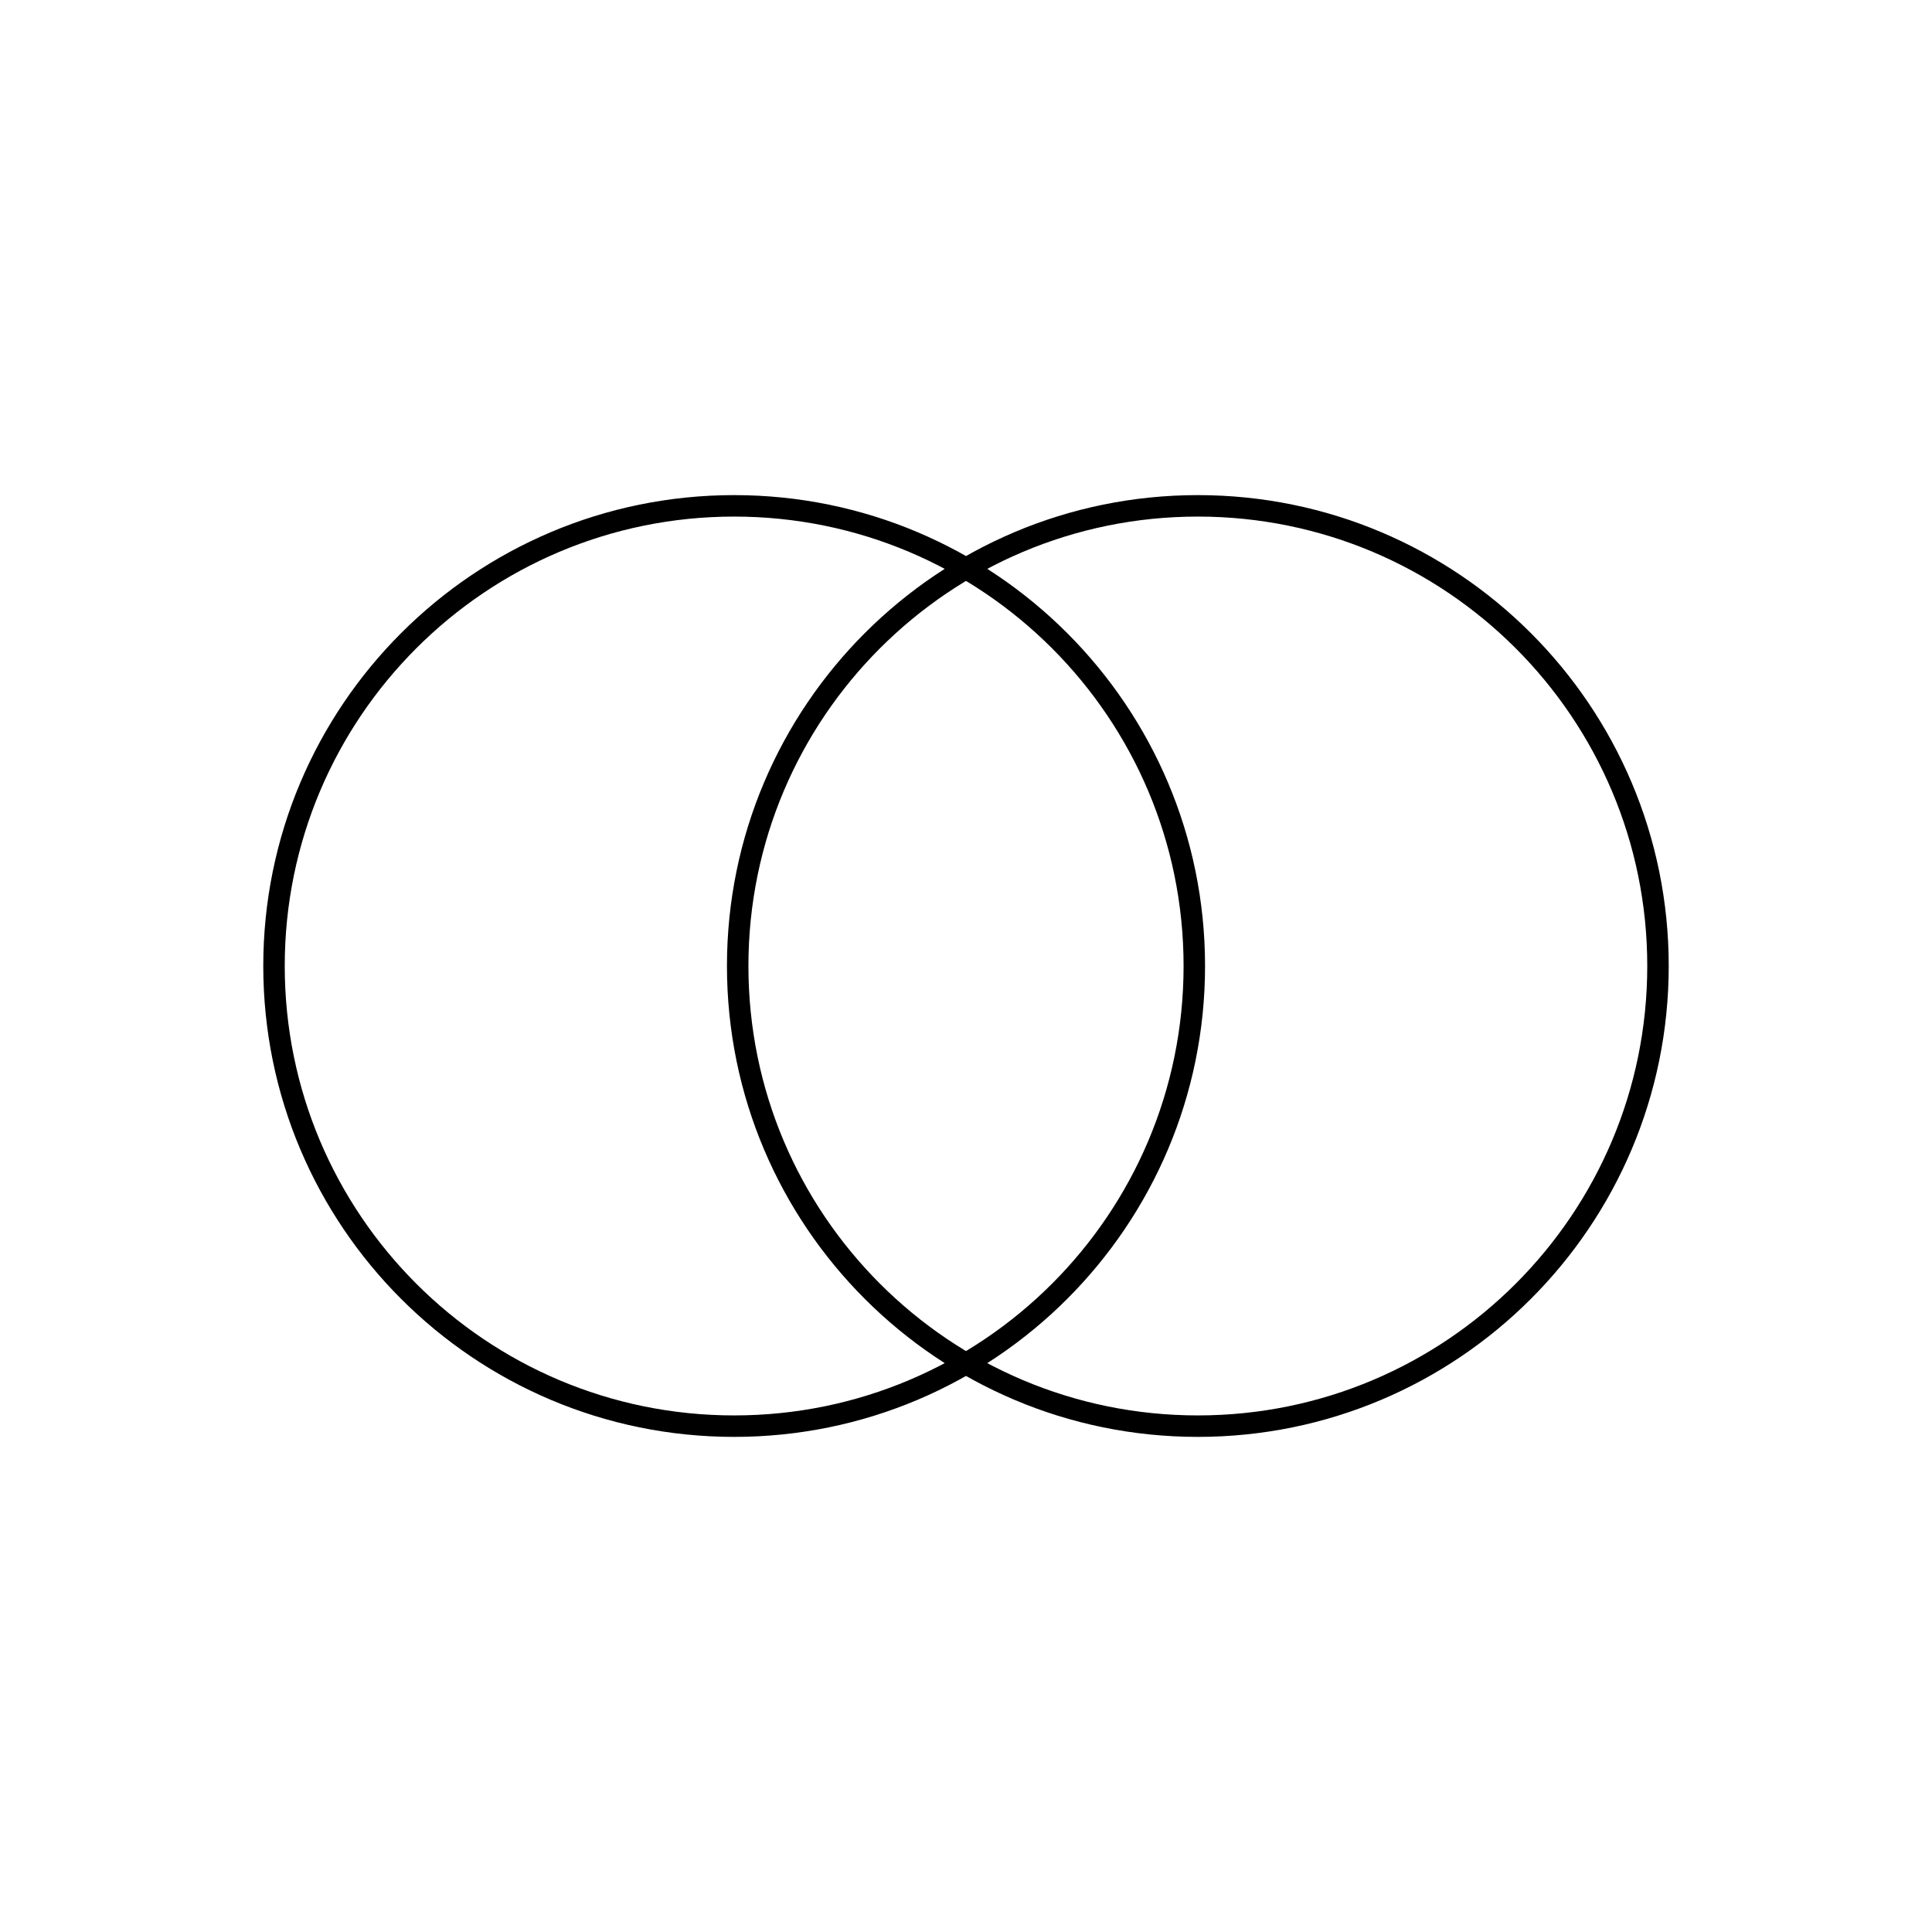
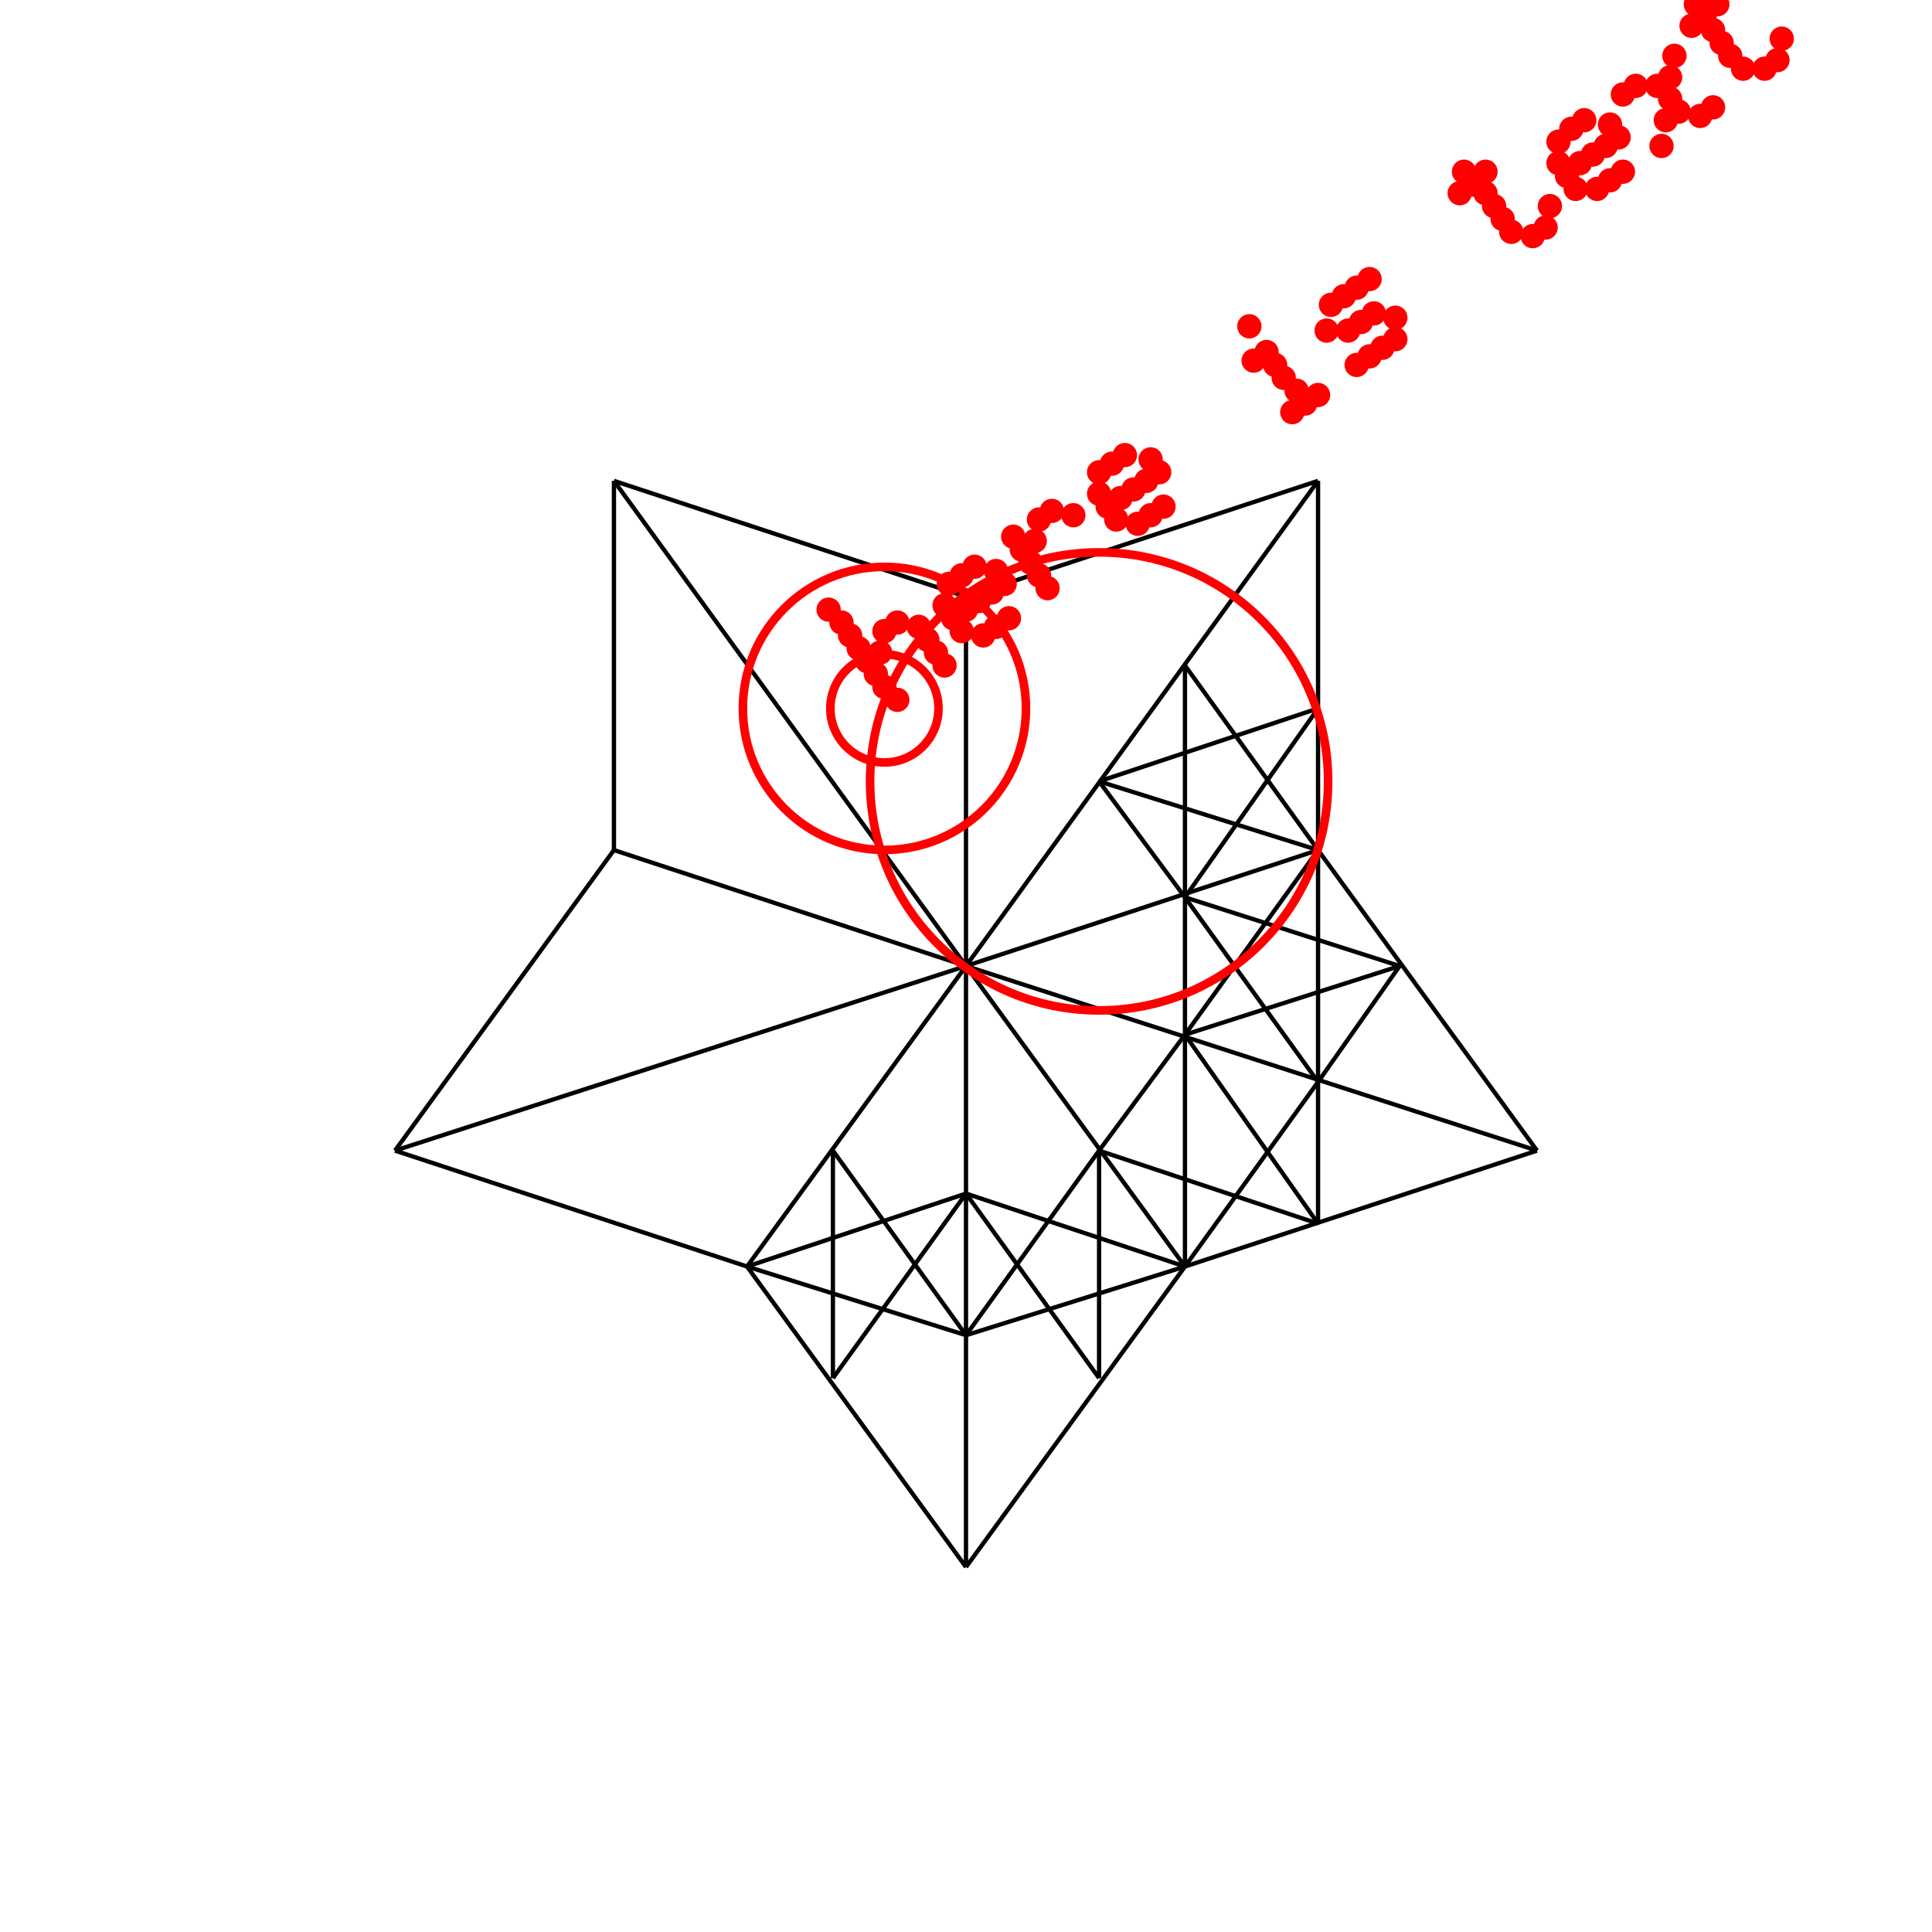
<svg xmlns="http://www.w3.org/2000/svg" width="450" height="450" viewbox="0 0 450 450">
-   <circle cx="279" cy="225" r="107.179" stroke="#000000" stroke-width="5" fill="none" />
-   <circle cx="171" cy="225" r="107.179" stroke="#000000" stroke-width="5" fill="none" />
+   <line x1="225" y1="225" x2="225" y2="139" style="stroke:#000000;stroke-width:1" />
+   <line x1="225" y1="139" x2="307" y2="112" style="stroke:#000000;stroke-width:1" />
+   <line x1="307" y1="112" x2="225" y2="225" style="stroke:#000000;stroke-width:1" />
+   <line x1="225" y1="225" x2="307" y2="198" style="stroke:#000000;stroke-width:1" />
+   <line x1="225" y1="225" x2="358" y2="268" style="stroke:#000000;stroke-width:1" />
+   <line x1="225" y1="225" x2="276" y2="295" style="stroke:#000000;stroke-width:1" />
+   <line x1="225" y1="225" x2="174" y2="295" style="stroke:#000000;stroke-width:1" />
+   <line x1="225" y1="225" x2="143" y2="198" style="stroke:#000000;stroke-width:1" />
+   <line x1="225" y1="225" x2="143" y2="112" style="stroke:#000000;stroke-width:1" />
+   <line x1="225" y1="225" x2="92" y2="268" style="stroke:#000000;stroke-width:1" />
+   <line x1="225" y1="225" x2="225" y2="365" style="stroke:#000000;stroke-width:1" />
+   <line x1="225" y1="365" x2="276" y2="295" style="stroke:#000000;stroke-width:1" />
+   <line x1="276" y1="295" x2="358" y2="268" style="stroke:#000000;stroke-width:1" />
+   <line x1="358" y1="268" x2="307" y2="198" style="stroke:#000000;stroke-width:1" />
+   <line x1="307" y1="198" x2="307" y2="112" style="stroke:#000000;stroke-width:1" />
+   <line x1="225" y1="139" x2="143" y2="112" style="stroke:#000000;stroke-width:1" />
+   <line x1="143" y1="112" x2="143" y2="198" style="stroke:#000000;stroke-width:1" />
+   <line x1="143" y1="198" x2="92" y2="268" style="stroke:#000000;stroke-width:1" />
+   <line x1="92" y1="268" x2="174" y2="295" style="stroke:#000000;stroke-width:1" />
+   <line x1="174" y1="295" x2="225" y2="365" style="stroke:#000000;stroke-width:1" />
+   <line x1="276" y1="295" x2="307" y2="252" style="stroke:#000000;stroke-width:1" />
+   <line x1="307" y1="252" x2="307" y2="198" style="stroke:#000000;stroke-width:1" />
+   <line x1="307" y1="198" x2="276" y2="241" style="stroke:#000000;stroke-width:1" />
+   <line x1="276" y1="241" x2="276" y2="295" style="stroke:#000000;stroke-width:1" />
+   <line x1="276" y1="295" x2="225" y2="311" style="stroke:#000000;stroke-width:1" />
+   <line x1="225" y1="311" x2="194" y2="268" style="stroke:#000000;stroke-width:1" />
+   <line x1="194" y1="268" x2="194" y2="321" style="stroke:#000000;stroke-width:1" />
+   <line x1="194" y1="321" x2="225" y2="278" style="stroke:#000000;stroke-width:1" />
+   <line x1="225" y1="278" x2="174" y2="295" style="stroke:#000000;stroke-width:1" />
+   <line x1="174" y1="295" x2="225" y2="311" style="stroke:#000000;stroke-width:1" />
+   <line x1="225" y1="311" x2="256" y2="268" style="stroke:#000000;stroke-width:1" />
+   <line x1="256" y1="268" x2="256" y2="321" style="stroke:#000000;stroke-width:1" />
+   <line x1="256" y1="321" x2="225" y2="278" style="stroke:#000000;stroke-width:1" />
+   <line x1="225" y1="278" x2="276" y2="295" style="stroke:#000000;stroke-width:1" />
+   <line x1="307" y1="285" x2="276" y2="241" style="stroke:#000000;stroke-width:1" />
+   <line x1="276" y1="241" x2="256" y2="268" style="stroke:#000000;stroke-width:1" />
+   <line x1="256" y1="268" x2="307" y2="285" style="stroke:#000000;stroke-width:1" />
+   <line x1="307" y1="285" x2="307" y2="252" style="stroke:#000000;stroke-width:1" />
+   <line x1="307" y1="252" x2="326" y2="225" style="stroke:#000000;stroke-width:1" />
+   <line x1="326" y1="225" x2="276" y2="209" style="stroke:#000000;stroke-width:1" />
+   <line x1="276" y1="209" x2="276" y2="241" style="stroke:#000000;stroke-width:1" />
+   <line x1="276" y1="241" x2="326" y2="225" style="stroke:#000000;stroke-width:1" />
+   <line x1="307" y1="252" x2="276" y2="209" style="stroke:#000000;stroke-width:1" />
+   <line x1="276" y1="209" x2="256" y2="182" style="stroke:#000000;stroke-width:1" />
+   <line x1="256" y1="182" x2="307" y2="198" style="stroke:#000000;stroke-width:1" />
+   <line x1="307" y1="198" x2="276" y2="155" style="stroke:#000000;stroke-width:1" />
+   <line x1="276" y1="155" x2="276" y2="209" style="stroke:#000000;stroke-width:1" />
+   <line x1="276" y1="209" x2="307" y2="165" style="stroke:#000000;stroke-width:1" />
+   <line x1="307" y1="165" x2="256" y2="182" style="stroke:#000000;stroke-width:1" />
+   <circle cx="256" cy="182" r="53.341" stroke="#ff0000" stroke-width="2" fill="none" />
+   <circle cx="206" cy="165" r="32.966" stroke="#ff0000" stroke-width="2" fill="none" />
+   <circle cx="206" cy="165" r="12.592" stroke="#ff0000" stroke-width="2" fill="none" />
+   <circle cx="209" cy="163" r="1.837" stroke="#ff0000" stroke-width="2" fill="#ff0000" />
+   <circle cx="206" cy="160" r="1.837" stroke="#ff0000" stroke-width="2" fill="#ff0000" />
+   <circle cx="204" cy="157" r="1.837" stroke="#ff0000" stroke-width="2" fill="#ff0000" />
+   <circle cx="202" cy="154" r="1.837" stroke="#ff0000" stroke-width="2" fill="#ff0000" />
+   <circle cx="200" cy="151" r="1.837" stroke="#ff0000" stroke-width="2" fill="#ff0000" />
+   <circle cx="198" cy="148" r="1.837" stroke="#ff0000" stroke-width="2" fill="#ff0000" />
+   <circle cx="196" cy="145" r="1.837" stroke="#ff0000" stroke-width="2" fill="#ff0000" />
+   <circle cx="193" cy="142" r="1.837" stroke="#ff0000" stroke-width="2" fill="#ff0000" />
+   <circle cx="205" cy="152" r="1.837" stroke="#ff0000" stroke-width="2" fill="#ff0000" />
+   <circle cx="206" cy="147" r="1.837" stroke="#ff0000" stroke-width="2" fill="#ff0000" />
+   <circle cx="209" cy="145" r="1.837" stroke="#ff0000" stroke-width="2" fill="#ff0000" />
+   <circle cx="214" cy="146" r="1.837" stroke="#ff0000" stroke-width="2" fill="#ff0000" />
+   <circle cx="216" cy="149" r="1.837" stroke="#ff0000" stroke-width="2" fill="#ff0000" />
+   <circle cx="218" cy="152" r="1.837" stroke="#ff0000" stroke-width="2" fill="#ff0000" />
+   <circle cx="220" cy="155" r="1.837" stroke="#ff0000" stroke-width="2" fill="#ff0000" />
+   <circle cx="224" cy="147" r="1.837" stroke="#ff0000" stroke-width="2" fill="#ff0000" />
+   <circle cx="222" cy="144" r="1.837" stroke="#ff0000" stroke-width="2" fill="#ff0000" />
+   <circle cx="220" cy="141" r="1.837" stroke="#ff0000" stroke-width="2" fill="#ff0000" />
+   <circle cx="221" cy="136" r="1.837" stroke="#ff0000" stroke-width="2" fill="#ff0000" />
+   <circle cx="224" cy="134" r="1.837" stroke="#ff0000" stroke-width="2" fill="#ff0000" />
+   <circle cx="227" cy="132" r="1.837" stroke="#ff0000" stroke-width="2" fill="#ff0000" />
+   <circle cx="232" cy="133" r="1.837" stroke="#ff0000" stroke-width="2" fill="#ff0000" />
+   <circle cx="234" cy="136" r="1.837" stroke="#ff0000" stroke-width="2" fill="#ff0000" />
+   <circle cx="231" cy="138" r="1.837" stroke="#ff0000" stroke-width="2" fill="#ff0000" />
+   <circle cx="228" cy="140" r="1.837" stroke="#ff0000" stroke-width="2" fill="#ff0000" />
+   <circle cx="225" cy="142" r="1.837" stroke="#ff0000" stroke-width="2" fill="#ff0000" />
+   <circle cx="229" cy="148" r="1.837" stroke="#ff0000" stroke-width="2" fill="#ff0000" />
+   <circle cx="232" cy="146" r="1.837" stroke="#ff0000" stroke-width="2" fill="#ff0000" />
+   <circle cx="235" cy="144" r="1.837" stroke="#ff0000" stroke-width="2" fill="#ff0000" />
+   <circle cx="244" cy="137" r="1.837" stroke="#ff0000" stroke-width="2" fill="#ff0000" />
+   <circle cx="242" cy="134" r="1.837" stroke="#ff0000" stroke-width="2" fill="#ff0000" />
+   <circle cx="240" cy="131" r="1.837" stroke="#ff0000" stroke-width="2" fill="#ff0000" />
+   <circle cx="238" cy="128" r="1.837" stroke="#ff0000" stroke-width="2" fill="#ff0000" />
+   <circle cx="236" cy="125" r="1.837" stroke="#ff0000" stroke-width="2" fill="#ff0000" />
+   <circle cx="241" cy="126" r="1.837" stroke="#ff0000" stroke-width="2" fill="#ff0000" />
+   <circle cx="242" cy="121" r="1.837" stroke="#ff0000" stroke-width="2" fill="#ff0000" />
+   <circle cx="245" cy="119" r="1.837" stroke="#ff0000" stroke-width="2" fill="#ff0000" />
+   <circle cx="250" cy="120" r="1.837" stroke="#ff0000" stroke-width="2" fill="#ff0000" />
+   <circle cx="260" cy="121" r="1.837" stroke="#ff0000" stroke-width="2" fill="#ff0000" />
+   <circle cx="258" cy="118" r="1.837" stroke="#ff0000" stroke-width="2" fill="#ff0000" />
+   <circle cx="256" cy="115" r="1.837" stroke="#ff0000" stroke-width="2" fill="#ff0000" />
+   <circle cx="256" cy="110" r="1.837" stroke="#ff0000" stroke-width="2" fill="#ff0000" />
+   <circle cx="259" cy="108" r="1.837" stroke="#ff0000" stroke-width="2" fill="#ff0000" />
+   <circle cx="262" cy="106" r="1.837" stroke="#ff0000" stroke-width="2" fill="#ff0000" />
+   <circle cx="268" cy="107" r="1.837" stroke="#ff0000" stroke-width="2" fill="#ff0000" />
+   <circle cx="270" cy="110" r="1.837" stroke="#ff0000" stroke-width="2" fill="#ff0000" />
+   <circle cx="267" cy="112" r="1.837" stroke="#ff0000" stroke-width="2" fill="#ff0000" />
+   <circle cx="264" cy="114" r="1.837" stroke="#ff0000" stroke-width="2" fill="#ff0000" />
+   <circle cx="261" cy="116" r="1.837" stroke="#ff0000" stroke-width="2" fill="#ff0000" />
+   <circle cx="265" cy="122" r="1.837" stroke="#ff0000" stroke-width="2" fill="#ff0000" />
+   <circle cx="268" cy="120" r="1.837" stroke="#ff0000" stroke-width="2" fill="#ff0000" />
+   <circle cx="271" cy="118" r="1.837" stroke="#ff0000" stroke-width="2" fill="#ff0000" />
+   <circle cx="301" cy="96" r="1.837" stroke="#ff0000" stroke-width="2" fill="#ff0000" />
+   <circle cx="304" cy="94" r="1.837" stroke="#ff0000" stroke-width="2" fill="#ff0000" />
+   <circle cx="307" cy="92" r="1.837" stroke="#ff0000" stroke-width="2" fill="#ff0000" />
+   <circle cx="302" cy="91" r="1.837" stroke="#ff0000" stroke-width="2" fill="#ff0000" />
+   <circle cx="299" cy="88" r="1.837" stroke="#ff0000" stroke-width="2" fill="#ff0000" />
+   <circle cx="297" cy="85" r="1.837" stroke="#ff0000" stroke-width="2" fill="#ff0000" />
+   <circle cx="295" cy="82" r="1.837" stroke="#ff0000" stroke-width="2" fill="#ff0000" />
+   <circle cx="292" cy="84" r="1.837" stroke="#ff0000" stroke-width="2" fill="#ff0000" />
+   <circle cx="291" cy="76" r="1.837" stroke="#ff0000" stroke-width="2" fill="#ff0000" />
+   <circle cx="316" cy="85" r="1.837" stroke="#ff0000" stroke-width="2" fill="#ff0000" />
+   <circle cx="319" cy="83" r="1.837" stroke="#ff0000" stroke-width="2" fill="#ff0000" />
+   <circle cx="322" cy="81" r="1.837" stroke="#ff0000" stroke-width="2" fill="#ff0000" />
+   <circle cx="325" cy="79" r="1.837" stroke="#ff0000" stroke-width="2" fill="#ff0000" />
+   <circle cx="325" cy="74" r="1.837" stroke="#ff0000" stroke-width="2" fill="#ff0000" />
+   <circle cx="320" cy="73" r="1.837" stroke="#ff0000" stroke-width="2" fill="#ff0000" />
+   <circle cx="317" cy="75" r="1.837" stroke="#ff0000" stroke-width="2" fill="#ff0000" />
+   <circle cx="314" cy="77" r="1.837" stroke="#ff0000" stroke-width="2" fill="#ff0000" />
+   <circle cx="309" cy="77" r="1.837" stroke="#ff0000" stroke-width="2" fill="#ff0000" />
+   <circle cx="310" cy="71" r="1.837" stroke="#ff0000" stroke-width="2" fill="#ff0000" />
+   <circle cx="313" cy="69" r="1.837" stroke="#ff0000" stroke-width="2" fill="#ff0000" />
+   <circle cx="316" cy="67" r="1.837" stroke="#ff0000" stroke-width="2" fill="#ff0000" />
+   <circle cx="319" cy="65" r="1.837" stroke="#ff0000" stroke-width="2" fill="#ff0000" />
+   <circle cx="352" cy="54" r="1.837" stroke="#ff0000" stroke-width="2" fill="#ff0000" />
+   <circle cx="350" cy="51" r="1.837" stroke="#ff0000" stroke-width="2" fill="#ff0000" />
+   <circle cx="348" cy="48" r="1.837" stroke="#ff0000" stroke-width="2" fill="#ff0000" />
+   <circle cx="346" cy="45" r="1.837" stroke="#ff0000" stroke-width="2" fill="#ff0000" />
+   <circle cx="343" cy="43" r="1.837" stroke="#ff0000" stroke-width="2" fill="#ff0000" />
+   <circle cx="341" cy="40" r="1.837" stroke="#ff0000" stroke-width="2" fill="#ff0000" />
+   <circle cx="340" cy="45" r="1.837" stroke="#ff0000" stroke-width="2" fill="#ff0000" />
+   <circle cx="346" cy="40" r="1.837" stroke="#ff0000" stroke-width="2" fill="#ff0000" />
+   <circle cx="357" cy="55" r="1.837" stroke="#ff0000" stroke-width="2" fill="#ff0000" />
+   <circle cx="360" cy="53" r="1.837" stroke="#ff0000" stroke-width="2" fill="#ff0000" />
+   <circle cx="361" cy="48" r="1.837" stroke="#ff0000" stroke-width="2" fill="#ff0000" />
+   <circle cx="367" cy="44" r="1.837" stroke="#ff0000" stroke-width="2" fill="#ff0000" />
+   <circle cx="365" cy="41" r="1.837" stroke="#ff0000" stroke-width="2" fill="#ff0000" />
+   <circle cx="363" cy="38" r="1.837" stroke="#ff0000" stroke-width="2" fill="#ff0000" />
+   <circle cx="363" cy="33" r="1.837" stroke="#ff0000" stroke-width="2" fill="#ff0000" />
+   <circle cx="366" cy="30" r="1.837" stroke="#ff0000" stroke-width="2" fill="#ff0000" />
+   <circle cx="369" cy="28" r="1.837" stroke="#ff0000" stroke-width="2" fill="#ff0000" />
+   <circle cx="375" cy="29" r="1.837" stroke="#ff0000" stroke-width="2" fill="#ff0000" />
+   <circle cx="377" cy="32" r="1.837" stroke="#ff0000" stroke-width="2" fill="#ff0000" />
+   <circle cx="374" cy="34" r="1.837" stroke="#ff0000" stroke-width="2" fill="#ff0000" />
+   <circle cx="371" cy="36" r="1.837" stroke="#ff0000" stroke-width="2" fill="#ff0000" />
+   <circle cx="368" cy="38" r="1.837" stroke="#ff0000" stroke-width="2" fill="#ff0000" />
+   <circle cx="372" cy="44" r="1.837" stroke="#ff0000" stroke-width="2" fill="#ff0000" />
+   <circle cx="375" cy="42" r="1.837" stroke="#ff0000" stroke-width="2" fill="#ff0000" />
+   <circle cx="378" cy="40" r="1.837" stroke="#ff0000" stroke-width="2" fill="#ff0000" />
+   <circle cx="387" cy="34" r="1.837" stroke="#ff0000" stroke-width="2" fill="#ff0000" />
+   <circle cx="388" cy="28" r="1.837" stroke="#ff0000" stroke-width="2" fill="#ff0000" />
+   <circle cx="391" cy="26" r="1.837" stroke="#ff0000" stroke-width="2" fill="#ff0000" />
+   <circle cx="389" cy="23" r="1.837" stroke="#ff0000" stroke-width="2" fill="#ff0000" />
+   <circle cx="386" cy="20" r="1.837" stroke="#ff0000" stroke-width="2" fill="#ff0000" />
+   <circle cx="381" cy="20" r="1.837" stroke="#ff0000" stroke-width="2" fill="#ff0000" />
+   <circle cx="378" cy="22" r="1.837" stroke="#ff0000" stroke-width="2" fill="#ff0000" />
+   <circle cx="389" cy="18" r="1.837" stroke="#ff0000" stroke-width="2" fill="#ff0000" />
+   <circle cx="390" cy="13" r="1.837" stroke="#ff0000" stroke-width="2" fill="#ff0000" />
+   <circle cx="396" cy="27" r="1.837" stroke="#ff0000" stroke-width="2" fill="#ff0000" />
+   <circle cx="399" cy="25" r="1.837" stroke="#ff0000" stroke-width="2" fill="#ff0000" />
+   <circle cx="406" cy="16" r="1.837" stroke="#ff0000" stroke-width="2" fill="#ff0000" />
+   <circle cx="403" cy="13" r="1.837" stroke="#ff0000" stroke-width="2" fill="#ff0000" />
+   <circle cx="401" cy="10" r="1.837" stroke="#ff0000" stroke-width="2" fill="#ff0000" />
+   <circle cx="399" cy="7" r="1.837" stroke="#ff0000" stroke-width="2" fill="#ff0000" />
+   <circle cx="397" cy="4" r="1.837" stroke="#ff0000" stroke-width="2" fill="#ff0000" />
+   <circle cx="395" cy="1" r="1.837" stroke="#ff0000" stroke-width="2" fill="#ff0000" />
+   <circle cx="394" cy="6" r="1.837" stroke="#ff0000" stroke-width="2" fill="#ff0000" />
+   <circle cx="400" cy="1" r="1.837" stroke="#ff0000" stroke-width="2" fill="#ff0000" />
+   <circle cx="411" cy="16" r="1.837" stroke="#ff0000" stroke-width="2" fill="#ff0000" />
+   <circle cx="414" cy="14" r="1.837" stroke="#ff0000" stroke-width="2" fill="#ff0000" />
+   <circle cx="415" cy="9" r="1.837" stroke="#ff0000" stroke-width="2" fill="#ff0000" />
</svg>
